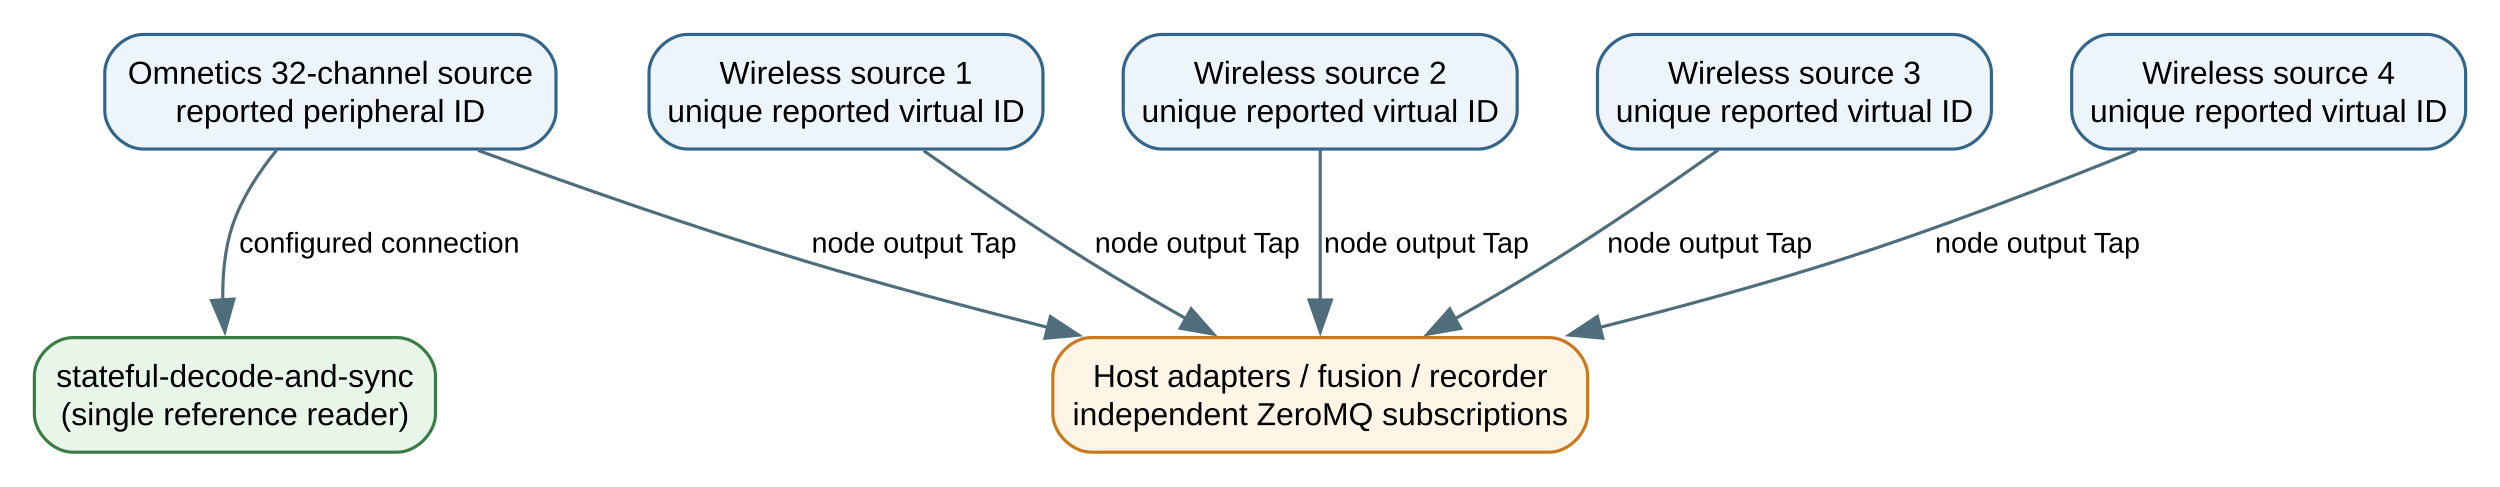
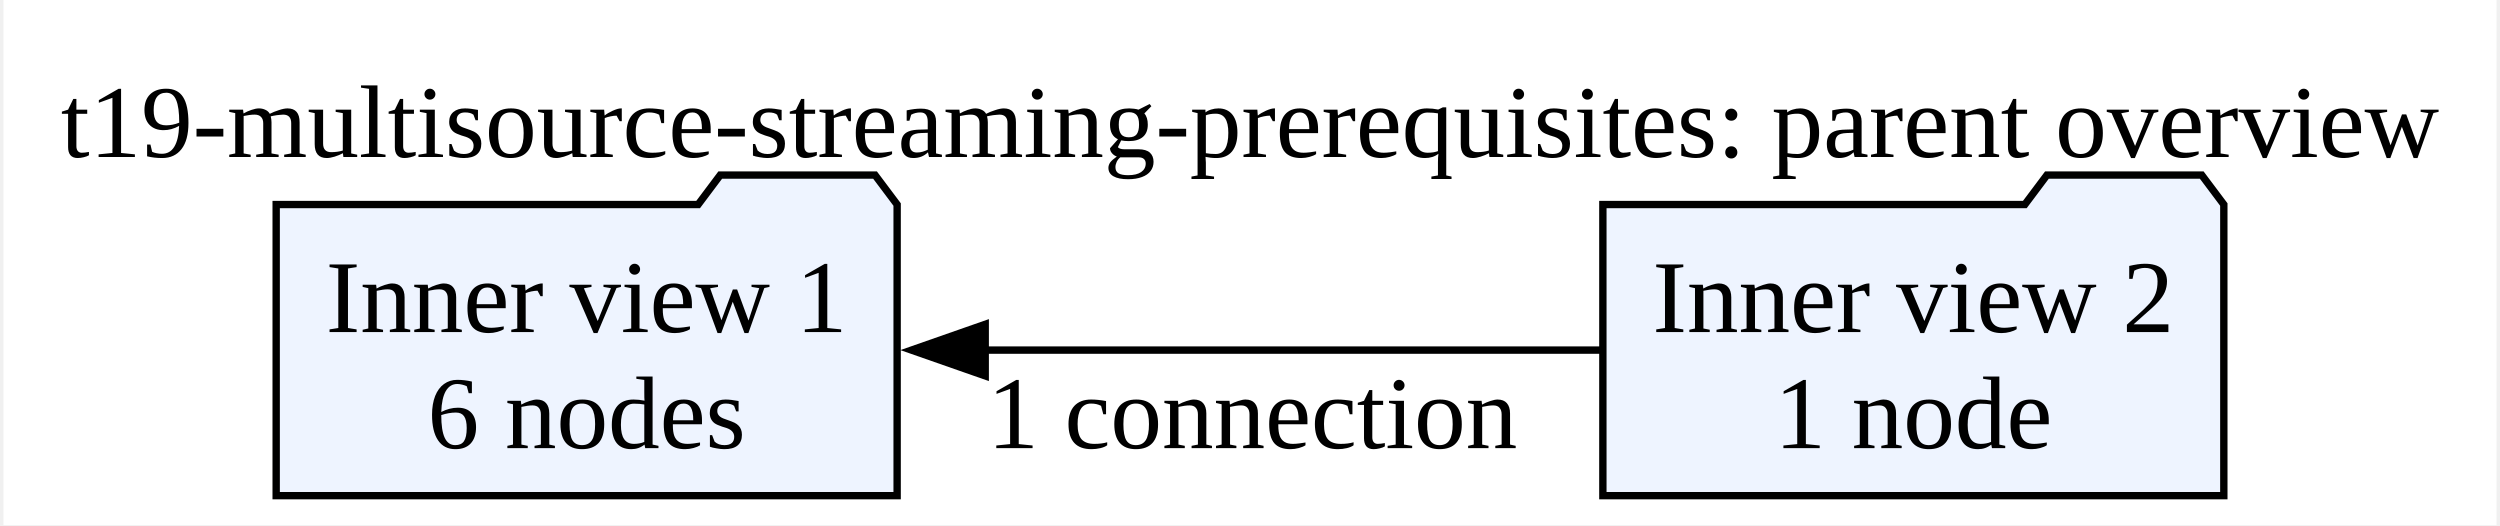
- <svg xmlns="http://www.w3.org/2000/svg" width="786pt" height="153pt" viewBox="0.00 0.00 785.50 152.85">
-   <g id="graph0" class="graph" transform="scale(1 1) rotate(0) translate(10.8 142.05)">
-     <polygon fill="white" stroke="none" points="-10.8,10.8 -10.8,-142.05 774.7,-142.05 774.7,10.8 -10.8,10.8" />
+ <svg xmlns="http://www.w3.org/2000/svg" xmlns:xlink="http://www.w3.org/1999/xlink" width="338pt" height="71pt" viewBox="0.00 0.00 338.25 71.25">
+   <g id="graph0" class="graph" transform="scale(1 1) rotate(0) translate(37 67.25)">
+     <polygon fill="white" stroke="none" points="-37,4 -37,-67.25 301.25,-67.25 301.25,4 -37,4" />
+     <text text-anchor="middle" x="132.12" y="-45.95" font-family="Times New Roman,serif" font-size="14.00">t19-multisource-streaming-prerequisites: parent overview</text>
    <g id="node1" class="node">
-       <path fill="#edf5fb" stroke="#33658a" d="M151.9,-131.25C151.9,-131.25 34.12,-131.25 34.12,-131.25 28.12,-131.25 22.12,-125.25 22.12,-119.25 22.12,-119.25 22.12,-107.25 22.12,-107.25 22.12,-101.25 28.12,-95.25 34.12,-95.25 34.12,-95.25 151.9,-95.25 151.9,-95.25 157.9,-95.25 163.9,-101.25 163.9,-107.25 163.9,-107.25 163.9,-119.25 163.9,-119.25 163.9,-125.25 157.9,-131.25 151.9,-131.25" />
-       <text text-anchor="middle" x="93.01" y="-115.75" font-family="Arial" font-size="10.00">Omnetics 32-channel source</text>
-       <text text-anchor="middle" x="93.01" y="-103.75" font-family="Arial" font-size="10.00">reported peripheral ID</text>
+       <g id="a_node1">
+         <a xlink:href="t19-multisource-streaming-prerequisites.inner-001.svg" xlink:title="Open Inner view 1&#10;6 nodes" target="_top">
+           <polygon fill="#eef4ff" stroke="black" points="84.25,-39.5 81.25,-43.5 60.25,-43.5 57.25,-39.5 0,-39.5 0,0 84.25,0 84.25,-39.5" />
+           <text text-anchor="middle" x="42.12" y="-22.2" font-family="Times New Roman,serif" font-size="14.00">Inner view 1</text>
+           <text text-anchor="middle" x="42.12" y="-6.45" font-family="Times New Roman,serif" font-size="14.00">6 nodes</text>
+         </a>
+       </g>
    </g>
-     <g id="node6" class="node">
-       <path fill="#e8f5e9" stroke="#3a7d44" d="M114.03,-36C114.03,-36 12,-36 12,-36 6,-36 0,-30 0,-24 0,-24 0,-12 0,-12 0,-6 6,0 12,0 12,0 114.03,0 114.03,0 120.03,0 126.03,-6 126.03,-12 126.03,-12 126.03,-24 126.03,-24 126.03,-30 120.03,-36 114.03,-36" />
-       <text text-anchor="middle" x="63.01" y="-20.5" font-family="Arial" font-size="10.00">stateful-decode-and-sync</text>
-       <text text-anchor="middle" x="63.01" y="-8.5" font-family="Arial" font-size="10.00">(single reference reader)</text>
+     <g id="node2" class="node">
+       <g id="a_node2">
+         <a xlink:href="t19-multisource-streaming-prerequisites.inner-002.svg" xlink:title="Open Inner view 2&#10;1 node" target="_top">
+           <polygon fill="#eef4ff" stroke="black" points="264.25,-39.5 261.25,-43.5 240.25,-43.5 237.25,-39.5 180,-39.5 180,0 264.25,0 264.25,-39.5" />
+           <text text-anchor="middle" x="222.12" y="-22.2" font-family="Times New Roman,serif" font-size="14.00">Inner view 2</text>
+           <text text-anchor="middle" x="222.12" y="-6.45" font-family="Times New Roman,serif" font-size="14.00">1 node</text>
+         </a>
+       </g>
    </g>
    <g id="edge1" class="edge">
-       <path fill="none" stroke="#4f6d7a" d="M76.14,-94.94C70.6,-88.12 65.13,-79.86 62.26,-71.25 59.79,-63.82 59.07,-55.46 59.2,-47.64" />
-       <polygon fill="#4f6d7a" stroke="#4f6d7a" points="62.68,-48.1 59.84,-37.89 55.69,-47.64 62.68,-48.1" />
-       <text text-anchor="middle" x="108.39" y="-62.7" font-family="Arial" font-size="9.00">configured connection</text>
-     </g>
-     <g id="node7" class="node">
-       <path fill="#fff5e6" stroke="#c9791c" d="M476.03,-36C476.03,-36 332,-36 332,-36 326,-36 320,-30 320,-24 320,-24 320,-12 320,-12 320,-6 326,0 332,0 332,0 476.03,0 476.03,0 482.03,0 488.03,-6 488.03,-12 488.03,-12 488.03,-24 488.03,-24 488.03,-30 482.03,-36 476.03,-36" />
-       <text text-anchor="middle" x="404.01" y="-20.5" font-family="Arial" font-size="10.00">Host adapters / fusion / recorder</text>
-       <text text-anchor="middle" x="404.01" y="-8.5" font-family="Arial" font-size="10.00">independent ZeroMQ subscriptions</text>
-     </g>
-     <g id="edge2" class="edge">
-       <path fill="none" stroke="#4f6d7a" d="M139.39,-94.83C168.68,-84.12 207.43,-70.49 242.26,-60 266.91,-52.58 293.93,-45.37 318.72,-39.12" />
-       <polygon fill="#4f6d7a" stroke="#4f6d7a" points="319.23,-42.6 328.09,-36.78 317.54,-35.81 319.23,-42.6" />
-       <text text-anchor="middle" x="276.39" y="-62.7" font-family="Arial" font-size="9.00">node output Tap</text>
-     </g>
-     <g id="node2" class="node">
-       <path fill="#edf5fb" stroke="#33658a" d="M304.9,-131.25C304.9,-131.25 205.12,-131.25 205.12,-131.25 199.12,-131.25 193.12,-125.25 193.12,-119.25 193.12,-119.25 193.12,-107.25 193.12,-107.25 193.12,-101.25 199.12,-95.25 205.12,-95.25 205.12,-95.25 304.9,-95.25 304.9,-95.25 310.9,-95.25 316.9,-101.25 316.9,-107.25 316.9,-107.25 316.9,-119.25 316.9,-119.25 316.9,-125.25 310.9,-131.25 304.9,-131.25" />
-       <text text-anchor="middle" x="255.01" y="-115.75" font-family="Arial" font-size="10.00">Wireless source 1</text>
-       <text text-anchor="middle" x="255.01" y="-103.75" font-family="Arial" font-size="10.00">unique reported virtual ID</text>
-     </g>
-     <g id="edge3" class="edge">
-       <path fill="none" stroke="#4f6d7a" d="M279.38,-94.75C294.17,-84.33 313.56,-71.03 331.26,-60 341.05,-53.91 351.77,-47.64 361.91,-41.91" />
-       <polygon fill="#4f6d7a" stroke="#4f6d7a" points="363.46,-45.05 370.47,-37.11 360.04,-38.94 363.46,-45.05" />
-       <text text-anchor="middle" x="365.39" y="-62.7" font-family="Arial" font-size="9.00">node output Tap</text>
-     </g>
-     <g id="node3" class="node">
-       <path fill="#edf5fb" stroke="#33658a" d="M453.9,-131.25C453.9,-131.25 354.12,-131.25 354.12,-131.25 348.12,-131.25 342.12,-125.25 342.12,-119.25 342.12,-119.25 342.12,-107.25 342.12,-107.25 342.12,-101.25 348.12,-95.25 354.12,-95.25 354.12,-95.25 453.9,-95.25 453.9,-95.25 459.9,-95.25 465.9,-101.25 465.9,-107.25 465.9,-107.25 465.9,-119.25 465.9,-119.25 465.9,-125.25 459.9,-131.25 453.9,-131.25" />
-       <text text-anchor="middle" x="404.01" y="-115.75" font-family="Arial" font-size="10.00">Wireless source 2</text>
-       <text text-anchor="middle" x="404.01" y="-103.75" font-family="Arial" font-size="10.00">unique reported virtual ID</text>
-     </g>
-     <g id="edge4" class="edge">
-       <path fill="none" stroke="#4f6d7a" d="M404.01,-95.15C404.01,-81.82 404.01,-63.03 404.01,-47.46" />
-       <polygon fill="#4f6d7a" stroke="#4f6d7a" points="407.52,-47.82 404.02,-37.82 400.52,-47.82 407.52,-47.82" />
-       <text text-anchor="middle" x="437.39" y="-62.7" font-family="Arial" font-size="9.00">node output Tap</text>
-     </g>
-     <g id="node4" class="node">
-       <path fill="#edf5fb" stroke="#33658a" d="M602.9,-131.25C602.9,-131.25 503.12,-131.25 503.12,-131.25 497.12,-131.25 491.12,-125.25 491.12,-119.25 491.12,-119.25 491.12,-107.25 491.12,-107.25 491.12,-101.25 497.12,-95.25 503.12,-95.25 503.12,-95.25 602.9,-95.25 602.9,-95.25 608.9,-95.25 614.9,-101.25 614.9,-107.25 614.9,-107.25 614.9,-119.25 614.9,-119.25 614.9,-125.25 608.9,-131.25 602.9,-131.25" />
-       <text text-anchor="middle" x="553.01" y="-115.75" font-family="Arial" font-size="10.00">Wireless source 3</text>
-       <text text-anchor="middle" x="553.01" y="-103.75" font-family="Arial" font-size="10.00">unique reported virtual ID</text>
-     </g>
-     <g id="edge5" class="edge">
-       <path fill="none" stroke="#4f6d7a" d="M529.09,-94.97C514.3,-84.51 494.82,-71.09 477.01,-60 467.21,-53.89 456.45,-47.62 446.28,-41.88" />
-       <polygon fill="#4f6d7a" stroke="#4f6d7a" points="448.12,-38.9 437.68,-37.08 444.71,-45.01 448.12,-38.9" />
-       <text text-anchor="middle" x="526.39" y="-62.7" font-family="Arial" font-size="9.00">node output Tap</text>
-     </g>
-     <g id="node5" class="node">
-       <path fill="#edf5fb" stroke="#33658a" d="M751.9,-131.25C751.9,-131.25 652.12,-131.25 652.12,-131.25 646.12,-131.25 640.12,-125.25 640.12,-119.25 640.12,-119.25 640.12,-107.25 640.12,-107.25 640.12,-101.25 646.12,-95.25 652.12,-95.25 652.12,-95.25 751.9,-95.25 751.9,-95.25 757.9,-95.25 763.9,-101.25 763.9,-107.25 763.9,-107.25 763.9,-119.25 763.9,-119.25 763.9,-125.25 757.9,-131.25 751.9,-131.25" />
-       <text text-anchor="middle" x="702.01" y="-115.75" font-family="Arial" font-size="10.00">Wireless source 4</text>
-       <text text-anchor="middle" x="702.01" y="-103.75" font-family="Arial" font-size="10.00">unique reported virtual ID</text>
-     </g>
-     <g id="edge6" class="edge">
-       <path fill="none" stroke="#4f6d7a" d="M660.5,-94.83C633.8,-83.99 598.2,-70.22 566.01,-60 542.16,-52.43 515.98,-45.3 491.75,-39.18" />
-       <polygon fill="#4f6d7a" stroke="#4f6d7a" points="492.79,-35.83 482.24,-36.81 491.1,-42.63 492.79,-35.83" />
-       <text text-anchor="middle" x="629.39" y="-62.7" font-family="Arial" font-size="9.00">node output Tap</text>
+       <path fill="none" stroke="black" d="M179.92,-19.75C154.83,-19.75 122.75,-19.75 95.86,-19.75" />
+       <polygon fill="black" stroke="black" points="96.2,-16.25 86.2,-19.75 96.2,-23.25 96.2,-16.25" />
+       <text text-anchor="middle" x="132.43" y="-6.45" font-family="Times New Roman,serif" font-size="14.00">1 connection</text>
    </g>
  </g>
</svg>
